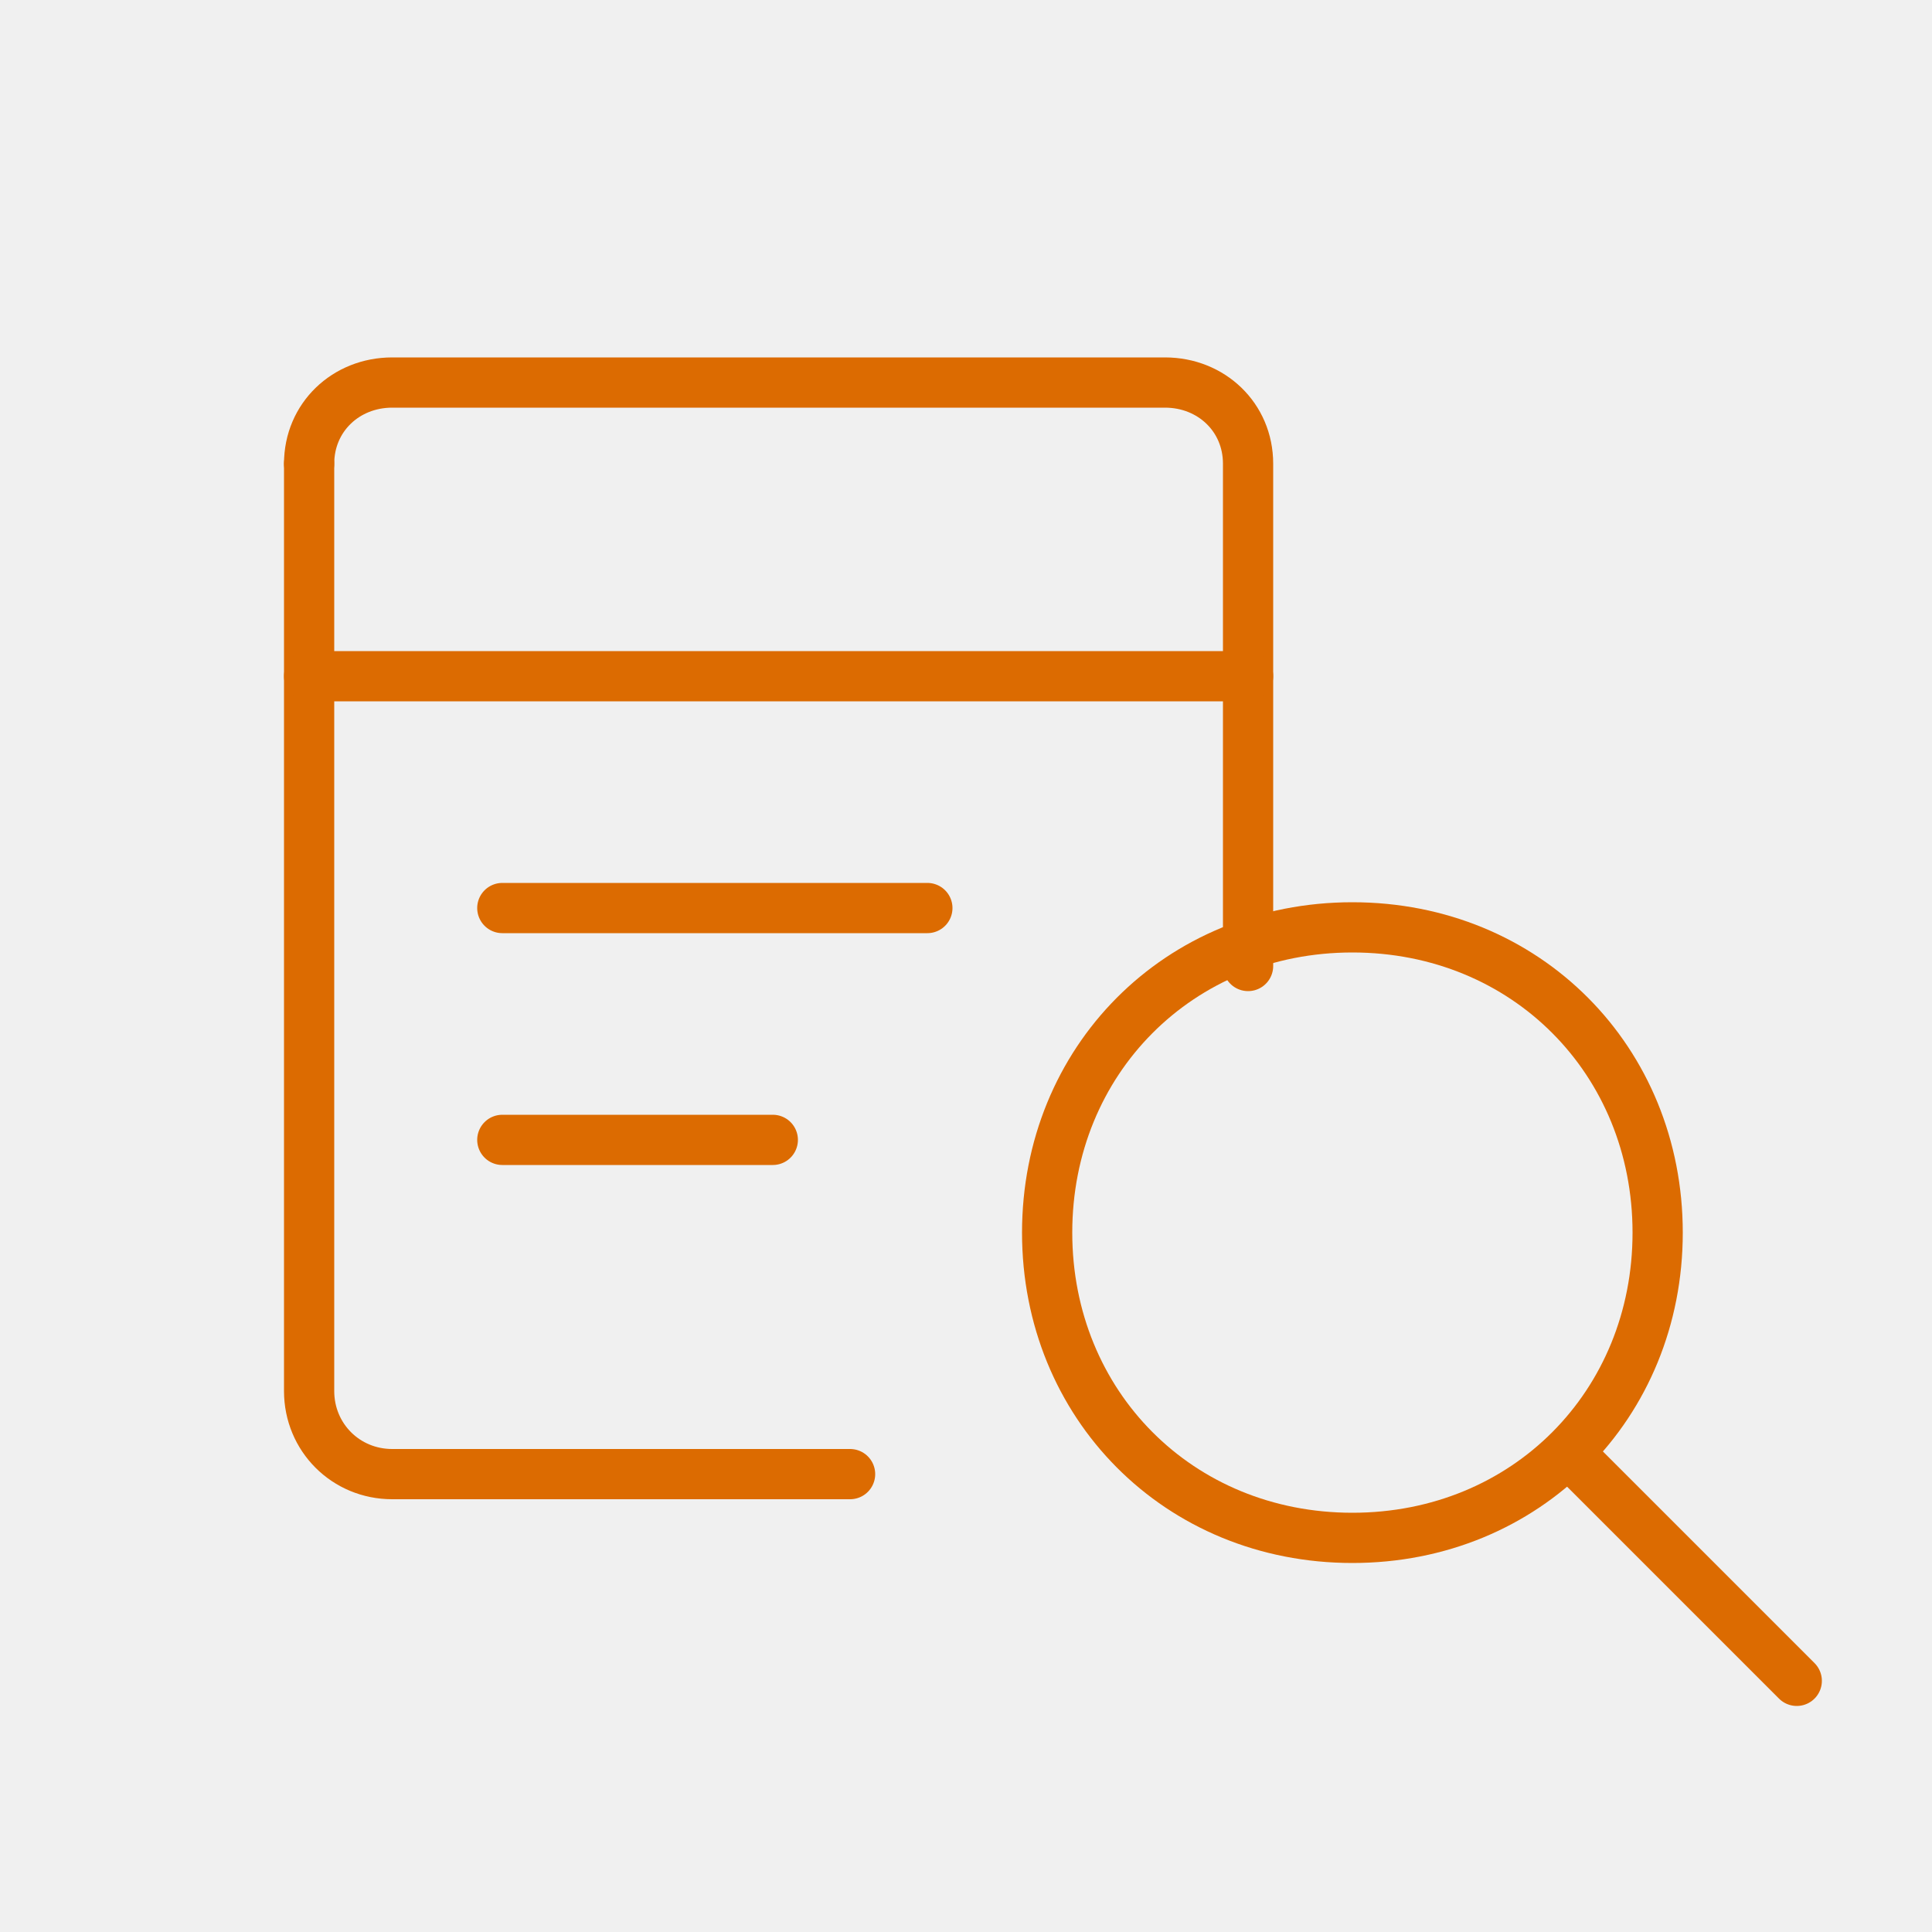
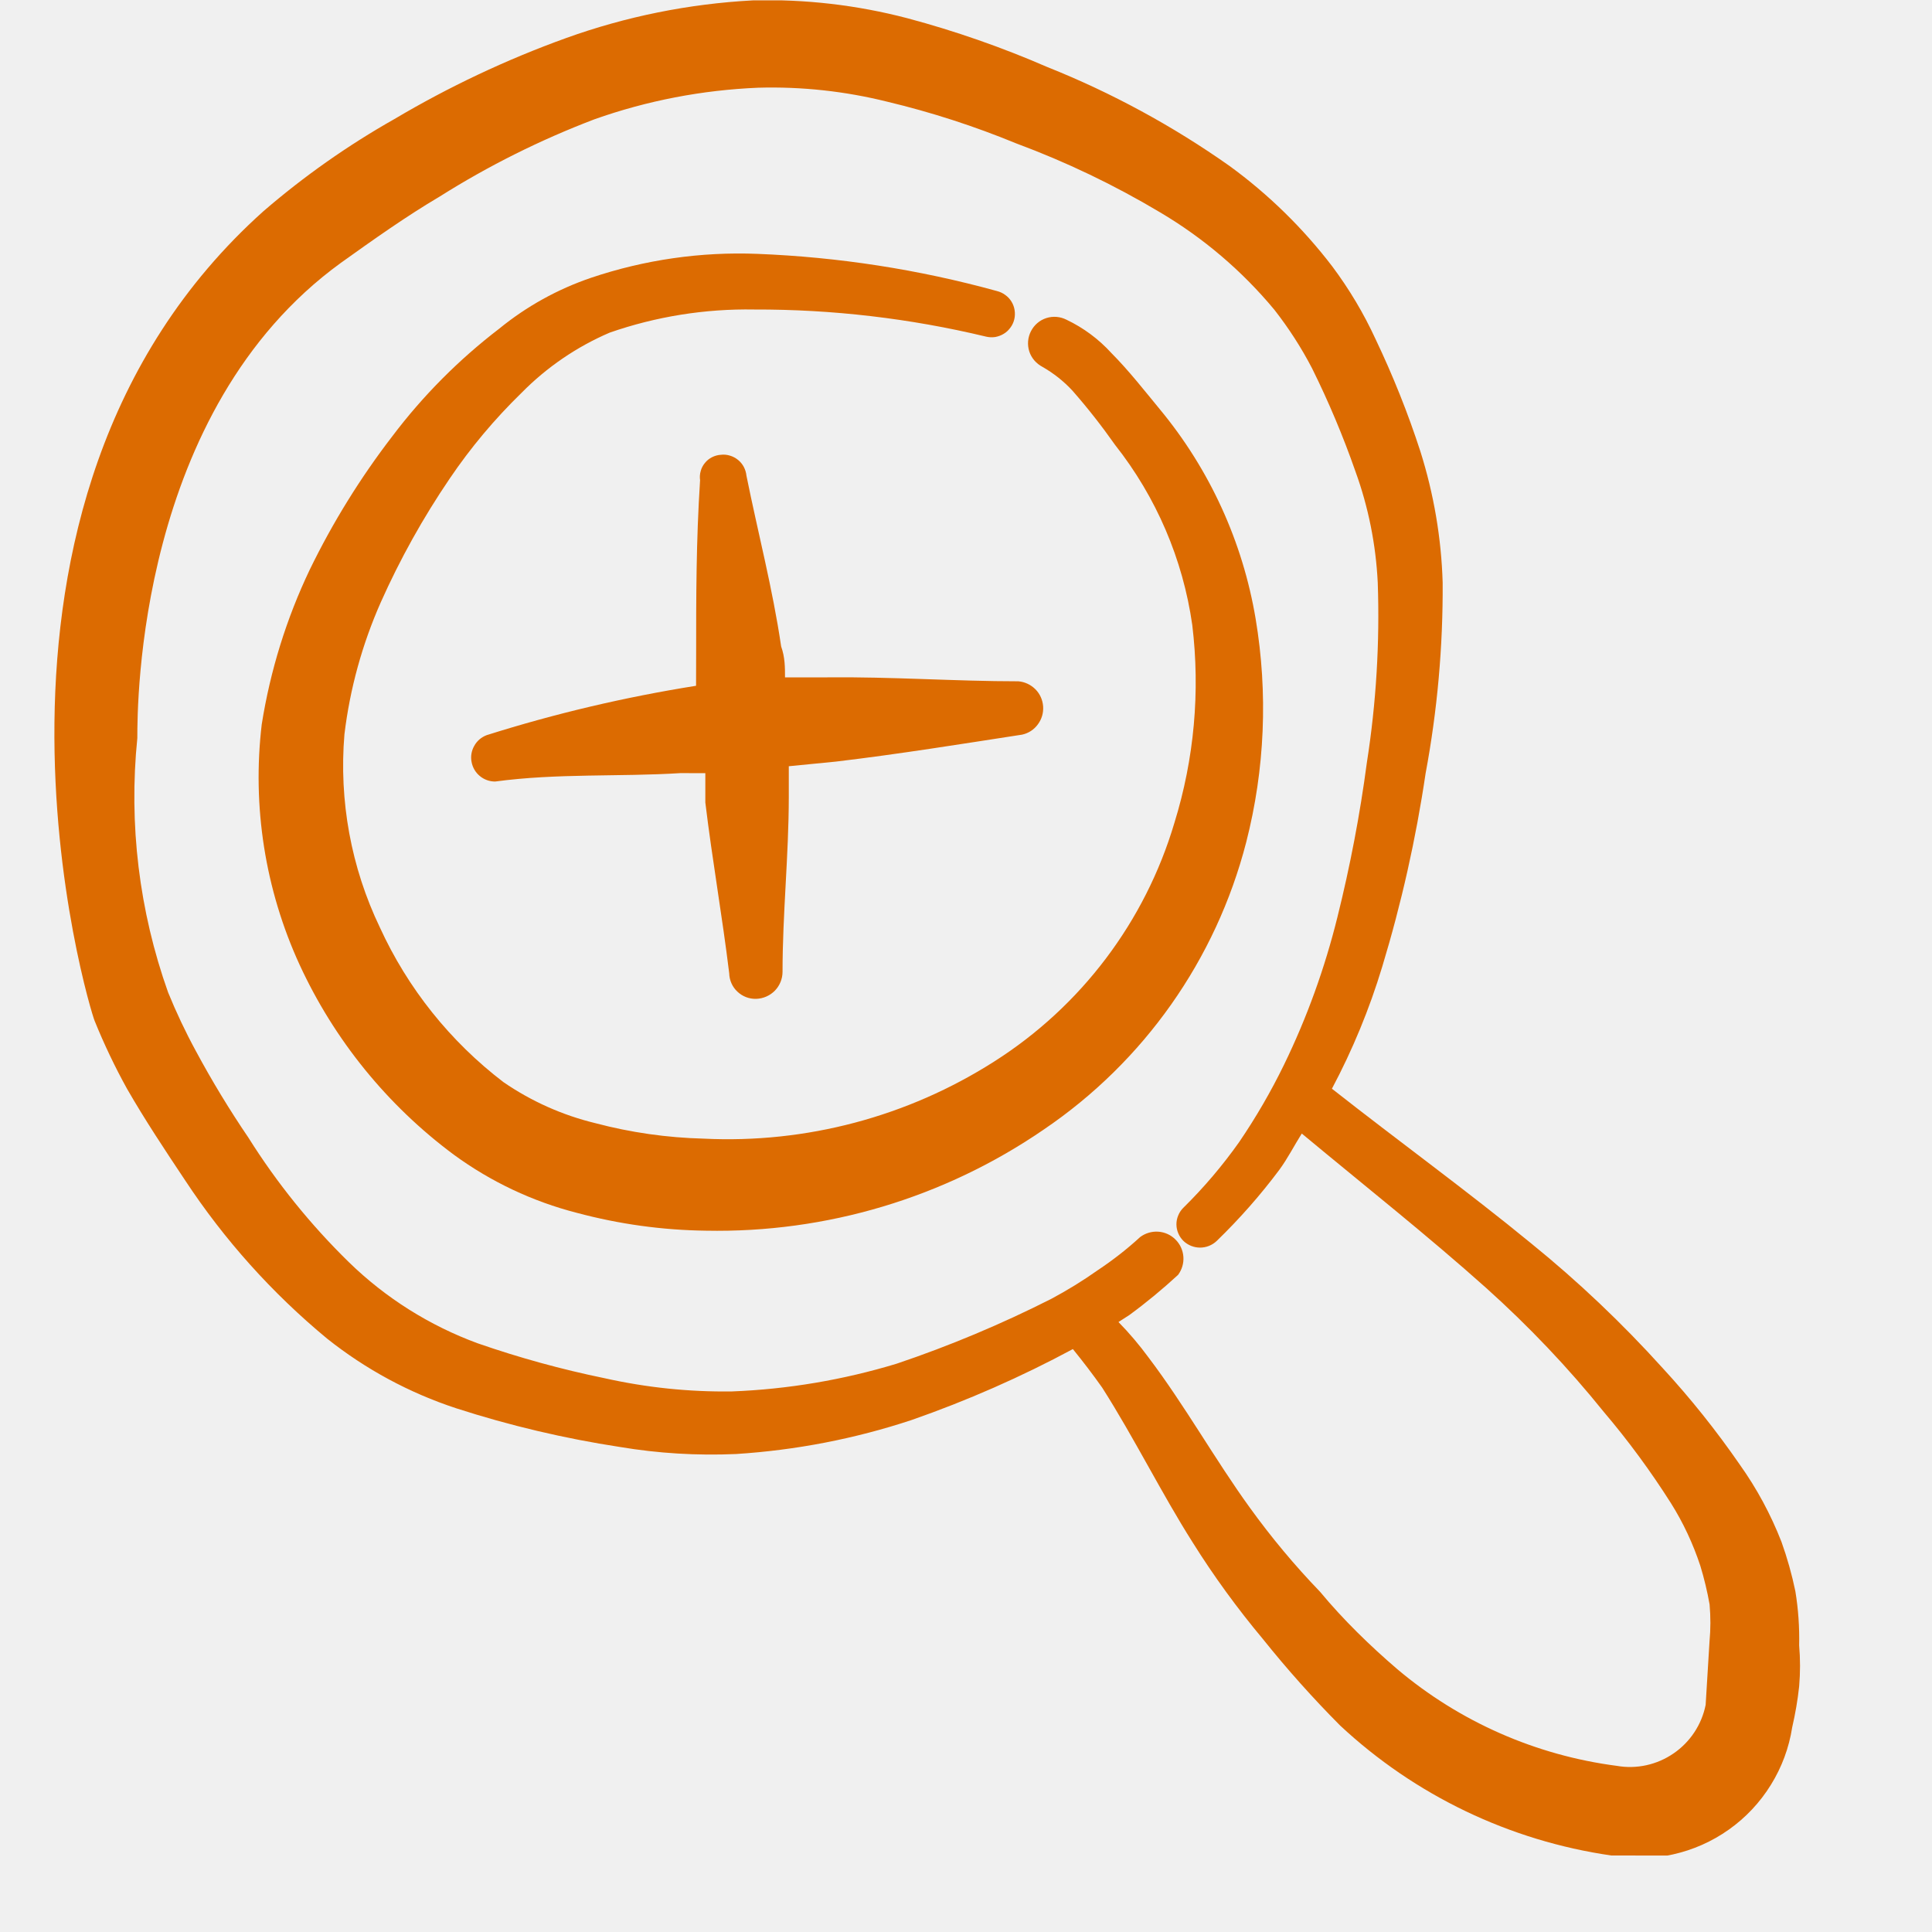
- <svg xmlns="http://www.w3.org/2000/svg" viewBox="0 0 100 100">
-   <g stroke="#DC6B01" fill="none" stroke-width="2.6" stroke-linecap="round" stroke-linejoin="round">
-     <path d="M16 24c0-2.4 1.9-4.2 4.3-4.2h40c2.4 0 4.3 1.8 4.3 4.2v26" />
-     <path d="M16 24v48c0 2.4 1.9 4.3 4.3 4.3H44" />
-     <path d="M16 35h48.6" />
-     <path d="M26 47h22" />
-     <path d="M26 59h14" />
-     <path d="M70 48c9 0 15.8 6.9 15.8 15.8S79 79.6 70 79.6 54.2 72.7 54.2 63.8 61 48 70 48Z" />
-     <path d="M81.5 75.5 93 87" />
+ <svg xmlns="http://www.w3.org/2000/svg" width="25" height="25" viewBox="0 0 25 25" fill="none">
+   <g clip-path="url(#clip0_1030_2891)">
+     <path d="M16.248 8.008C16.081 7.011 15.654 6.076 15.009 5.297C14.819 5.067 14.609 4.797 14.38 4.567C14.216 4.387 14.019 4.241 13.8 4.137C13.719 4.096 13.625 4.088 13.539 4.116C13.452 4.144 13.381 4.206 13.34 4.287C13.299 4.367 13.291 4.461 13.319 4.548C13.347 4.634 13.409 4.705 13.489 4.747C13.634 4.83 13.766 4.934 13.879 5.057C14.075 5.28 14.258 5.514 14.429 5.757C14.962 6.432 15.307 7.236 15.428 8.088C15.532 8.948 15.453 9.82 15.197 10.647C14.818 11.925 13.989 13.022 12.865 13.736C11.745 14.45 10.431 14.799 9.105 14.734C8.632 14.722 8.162 14.655 7.705 14.534C7.279 14.431 6.876 14.251 6.515 14.003C5.826 13.477 5.277 12.79 4.916 12.002C4.543 11.225 4.385 10.361 4.457 9.502C4.528 8.912 4.687 8.336 4.928 7.792C5.177 7.234 5.475 6.699 5.819 6.193C6.09 5.792 6.402 5.421 6.749 5.083C7.075 4.752 7.463 4.487 7.89 4.304C8.491 4.095 9.124 3.994 9.76 4.005C10.77 4.002 11.777 4.12 12.76 4.356C12.798 4.365 12.838 4.367 12.878 4.361C12.917 4.354 12.955 4.34 12.989 4.319C13.023 4.299 13.052 4.271 13.075 4.239C13.099 4.207 13.116 4.17 13.125 4.131C13.134 4.093 13.135 4.053 13.129 4.013C13.123 3.974 13.109 3.936 13.088 3.902C13.067 3.868 13.04 3.839 13.007 3.816C12.975 3.792 12.939 3.776 12.9 3.766C11.889 3.487 10.848 3.326 9.8 3.285C9.071 3.256 8.342 3.361 7.65 3.594C7.217 3.741 6.814 3.964 6.46 4.253C5.939 4.652 5.474 5.119 5.079 5.642C4.664 6.181 4.305 6.761 4.008 7.372C3.706 8.005 3.497 8.679 3.387 9.372C3.261 10.434 3.43 11.51 3.876 12.482C4.325 13.457 5.012 14.303 5.874 14.943C6.352 15.292 6.891 15.547 7.464 15.694C8.009 15.84 8.57 15.918 9.134 15.925C10.692 15.956 12.22 15.499 13.505 14.617C14.803 13.738 15.735 12.416 16.126 10.898C16.368 9.954 16.409 8.969 16.248 8.008Z" fill="#DC6B01" />
+     <path d="M23.232 20.591C23.187 20.374 23.127 20.16 23.052 19.951C22.914 19.597 22.733 19.261 22.512 18.951C22.209 18.512 21.875 18.094 21.513 17.701C20.989 17.121 20.421 16.582 19.814 16.09C18.984 15.409 18.114 14.779 17.235 14.088C17.503 13.584 17.721 13.055 17.886 12.509C18.134 11.691 18.322 10.855 18.447 10.009C18.599 9.195 18.673 8.368 18.668 7.539C18.651 6.962 18.553 6.39 18.379 5.839C18.218 5.343 18.024 4.859 17.8 4.389C17.647 4.056 17.459 3.741 17.24 3.448C16.862 2.953 16.414 2.515 15.911 2.148C15.177 1.63 14.385 1.2 13.551 0.867C12.964 0.612 12.36 0.401 11.742 0.236C11.089 0.065 10.416 -0.013 9.742 0.005C8.915 0.049 8.1 0.213 7.321 0.494C6.55 0.772 5.806 1.124 5.101 1.542C4.5 1.882 3.933 2.281 3.41 2.732C-0.831 6.53 1.165 13.081 1.225 13.211C1.347 13.512 1.487 13.806 1.645 14.091C1.875 14.491 2.134 14.881 2.394 15.271C2.902 16.043 3.522 16.734 4.233 17.322C4.732 17.719 5.297 18.024 5.903 18.223C6.595 18.447 7.304 18.614 8.023 18.724C8.518 18.807 9.021 18.837 9.523 18.815C10.295 18.766 11.058 18.619 11.793 18.376C12.513 18.125 13.212 17.818 13.883 17.457C14.013 17.617 14.143 17.787 14.263 17.957C14.683 18.617 15.032 19.327 15.432 19.957C15.706 20.395 16.01 20.812 16.341 21.208C16.654 21.599 16.988 21.973 17.341 22.328C18.312 23.234 19.536 23.82 20.85 24.01C21.113 24.059 21.383 24.055 21.644 23.997C21.906 23.939 22.153 23.83 22.371 23.675C22.589 23.521 22.774 23.324 22.915 23.096C23.056 22.869 23.15 22.616 23.191 22.351C23.231 22.177 23.262 22 23.281 21.821C23.296 21.645 23.296 21.468 23.281 21.291C23.286 21.057 23.27 20.823 23.232 20.591ZM22.071 22.061C22.02 22.316 21.871 22.542 21.656 22.689C21.441 22.837 21.177 22.895 20.921 22.85C19.874 22.714 18.888 22.28 18.081 21.599C17.731 21.299 17.381 20.959 17.082 20.598C16.753 20.257 16.449 19.892 16.172 19.508C15.723 18.888 15.333 18.188 14.863 17.567C14.744 17.405 14.614 17.251 14.473 17.107L14.613 17.017C14.833 16.856 15.043 16.682 15.244 16.497C15.294 16.43 15.319 16.347 15.313 16.263C15.307 16.179 15.271 16.099 15.211 16.04C15.152 15.98 15.073 15.944 14.989 15.938C14.905 15.932 14.821 15.957 14.754 16.007C14.582 16.165 14.398 16.308 14.204 16.437C14.012 16.573 13.811 16.696 13.604 16.807C12.958 17.134 12.289 17.415 11.603 17.646C10.911 17.856 10.195 17.977 9.473 18.005C8.918 18.013 8.364 17.955 7.823 17.834C7.267 17.72 6.719 17.569 6.183 17.383C5.559 17.154 4.99 16.796 4.514 16.332C4.019 15.848 3.583 15.308 3.215 14.722C2.969 14.36 2.742 13.986 2.535 13.601C2.401 13.355 2.281 13.101 2.175 12.841C1.8 11.787 1.664 10.664 1.777 9.551C1.777 9.111 1.779 5.311 4.41 3.402C4.83 3.102 5.25 2.803 5.69 2.543C6.323 2.144 6.993 1.81 7.691 1.544C8.373 1.302 9.088 1.165 9.811 1.135C10.373 1.119 10.935 1.18 11.481 1.316C12.051 1.452 12.609 1.633 13.151 1.856C13.797 2.096 14.419 2.394 15.01 2.747C15.572 3.079 16.073 3.506 16.49 4.008C16.676 4.246 16.84 4.5 16.979 4.768C17.193 5.2 17.38 5.644 17.539 6.099C17.707 6.561 17.804 7.047 17.828 7.539C17.855 8.318 17.808 9.098 17.687 9.869C17.598 10.542 17.47 11.21 17.306 11.868C17.143 12.527 16.912 13.168 16.615 13.778C16.446 14.125 16.252 14.459 16.035 14.778C15.82 15.082 15.579 15.366 15.314 15.627C15.285 15.655 15.262 15.689 15.247 15.726C15.231 15.763 15.223 15.802 15.223 15.842C15.223 15.883 15.231 15.922 15.247 15.959C15.262 15.996 15.285 16.029 15.314 16.058C15.372 16.113 15.449 16.144 15.529 16.144C15.609 16.144 15.686 16.113 15.744 16.058C16.038 15.773 16.309 15.466 16.554 15.138C16.664 14.988 16.744 14.828 16.845 14.668C17.664 15.349 18.474 15.989 19.234 16.669C19.782 17.161 20.291 17.696 20.753 18.27C21.07 18.643 21.36 19.038 21.622 19.451C21.781 19.704 21.908 19.976 22.002 20.261C22.052 20.425 22.092 20.592 22.122 20.761C22.136 20.921 22.136 21.081 22.121 21.241L22.071 22.061Z" fill="#DC6B01" />
+     <path d="M13.227 9.506C13.309 9.488 13.381 9.441 13.43 9.373C13.48 9.306 13.504 9.224 13.498 9.14C13.492 9.057 13.457 8.978 13.398 8.919C13.339 8.86 13.261 8.823 13.177 8.816C12.367 8.816 11.537 8.756 10.707 8.765L10.158 8.765C10.158 8.635 10.158 8.505 10.108 8.365C9.998 7.615 9.808 6.895 9.659 6.155C9.655 6.115 9.643 6.077 9.625 6.042C9.606 6.007 9.581 5.976 9.55 5.951C9.519 5.926 9.484 5.907 9.446 5.896C9.408 5.884 9.368 5.88 9.329 5.885C9.289 5.887 9.25 5.898 9.214 5.916C9.178 5.934 9.147 5.959 9.122 5.99C9.096 6.021 9.077 6.057 9.067 6.096C9.056 6.134 9.053 6.175 9.059 6.214C9.008 7.004 9.008 7.724 9.008 8.484L9.007 8.874C8.089 9.02 7.183 9.233 6.297 9.513C6.229 9.539 6.172 9.587 6.137 9.651C6.101 9.714 6.088 9.787 6.102 9.859C6.115 9.93 6.152 9.995 6.208 10.041C6.264 10.088 6.334 10.113 6.407 10.113C7.217 10.004 8.007 10.054 8.807 10.004L9.127 10.005L9.127 10.384C9.216 11.124 9.346 11.855 9.436 12.595C9.437 12.639 9.447 12.683 9.465 12.724C9.483 12.765 9.51 12.802 9.542 12.832C9.575 12.863 9.613 12.887 9.655 12.903C9.696 12.919 9.741 12.926 9.785 12.925C9.877 12.922 9.963 12.884 10.027 12.819C10.09 12.754 10.126 12.666 10.126 12.575C10.126 11.825 10.206 11.075 10.207 10.315L10.207 9.915L10.817 9.855C11.647 9.756 12.447 9.626 13.227 9.506Z" fill="#DC6B01" />
  </g>
+   <defs>
+     <clipPath id="clip0_1030_2891">
+       <rect width="24" height="24" fill="white" transform="translate(0.0117336) rotate(0.028012)" />
+     </clipPath>
+   </defs>
</svg>
